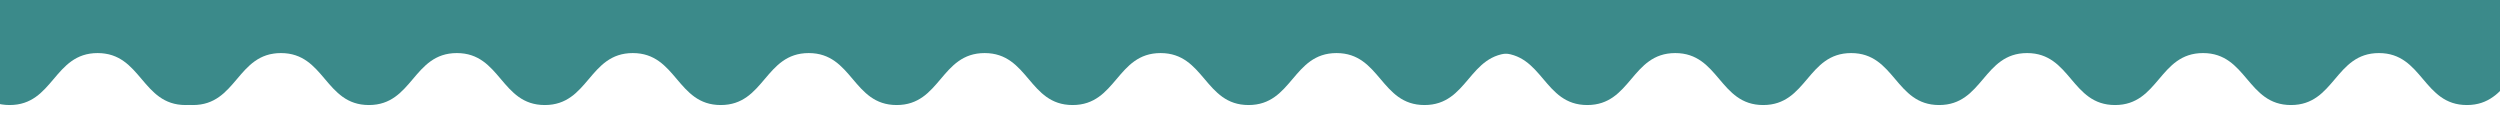
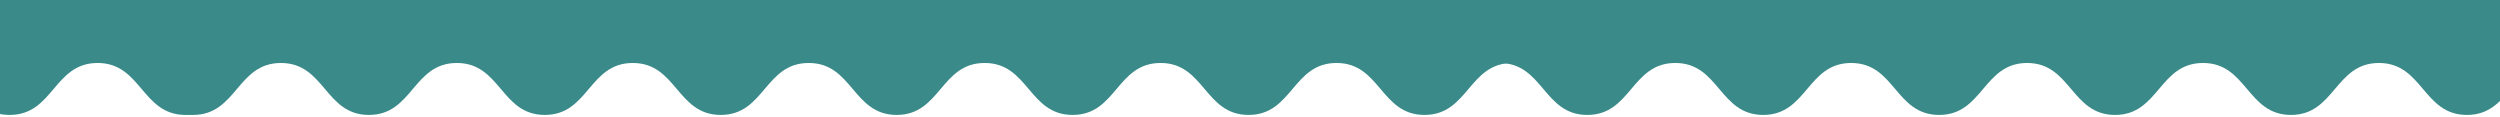
- <svg xmlns="http://www.w3.org/2000/svg" version="1.1" id="Calque_1" x="0px" y="0px" width="595.281px" height="27.75px" viewBox="0 94 595.281 27.75" enable-background="new 0 94 595.281 27.75" xml:space="preserve">
-   <path fill="#3B8A8A" d="M360.142,100v6.638c-10.473,0-10.473,12.372-20.949,12.372s-10.477-12.372-20.949-12.372  s-10.473,12.372-20.95,12.372c-10.471,0-10.471-12.372-20.949-12.372c-10.472,0-10.472,12.372-20.943,12.372  s-10.472-12.372-20.949-12.372c-10.472,0-10.472,12.372-20.943,12.372c-10.472,0-10.472-12.372-20.943-12.372  c-10.478,0-10.478,12.372-20.95,12.372c-10.471,0-10.471-12.372-20.943-12.372s-10.472,12.372-20.949,12.372  c-10.472,0-10.472-12.372-20.943-12.372S98.309,119.01,87.837,119.01s-10.472-12.372-20.943-12.372S56.422,119.01,45.945,119.01  c-10.472,0-10.472-12.372-20.943-12.372V100H360.142z" />
-   <path fill="#3B8A8A" d="M692.142,100v6.638c-10.473,0-10.473,12.372-20.949,12.372s-10.477-12.372-20.949-12.372  c-10.472,0-10.472,12.372-20.949,12.372c-10.471,0-10.471-12.372-20.949-12.372c-10.471,0-10.471,12.372-20.943,12.372  c-10.471,0-10.471-12.372-20.949-12.372c-10.471,0-10.471,12.372-20.942,12.372s-10.472-12.372-20.943-12.372  c-10.478,0-10.478,12.372-20.95,12.372c-10.471,0-10.471-12.372-20.942-12.372s-10.472,12.372-20.949,12.372  c-10.472,0-10.472-12.372-20.943-12.372s-10.472,12.372-20.943,12.372s-10.472-12.372-20.943-12.372s-10.472,12.372-20.949,12.372  c-10.472,0-10.472-12.372-20.943-12.372V100H692.142z" />
-   <path fill="#3B8A8A" d="M65.142,100v6.638c-10.473,0-10.473,12.372-20.949,12.372s-10.477-12.372-20.949-12.372  c-10.472,0-10.472,12.372-20.949,12.372c-10.471,0-10.471-12.372-20.949-12.372c-10.471,0-10.471,12.372-20.943,12.372  c-10.471,0-10.471-12.372-20.949-12.372c-10.471,0-10.471,12.372-20.942,12.372s-10.472-12.372-20.943-12.372  c-10.478,0-10.478,12.372-20.95,12.372c-10.471,0-10.471-12.372-20.942-12.372s-10.472,12.372-20.949,12.372  c-10.472,0-10.472-12.372-20.943-12.372s-10.472,12.372-20.943,12.372s-10.472-12.372-20.943-12.372s-10.472,12.372-20.949,12.372  c-10.472,0-10.472-12.372-20.943-12.372V100H65.142z" />
-   <polygon fill="#3B8A8A" points="0,0 297.64,41.5 595.281,0 " />
-   <rect x="-9.36" y="91.25" fill="#3B8A8A" width="643.002" height="9.751" />
+ <svg xmlns="http://www.w3.org/2000/svg" version="1.1" id="Calque_1" x="0px" y="0px" width="595.281px" height="27.75px" viewBox="0 0 595.281 27.75" style="enable-background:new 0 0 595.281 27.75;" xml:space="preserve">
+   <path style="fill:#3B8A8A;" d="M360.142,8.36v6.637c-10.473,0-10.473,12.369-20.948,12.369  c-10.477,0-10.478-12.369-20.949-12.369s-10.474,12.369-20.95,12.369  c-10.471,0-10.471-12.369-20.949-12.369c-10.472,0-10.472,12.369-20.943,12.369  c-10.471,0-10.472-12.369-20.949-12.369c-10.472,0-10.472,12.369-20.943,12.369  c-10.472,0-10.472-12.369-20.943-12.369c-10.478,0-10.478,12.369-20.95,12.369  c-10.471,0-10.471-12.369-20.943-12.369c-10.472,0-10.472,12.369-20.949,12.369  c-10.472,0-10.472-12.369-20.943-12.369c-10.471,0-10.473,12.369-20.945,12.369  c-10.472,0-10.472-12.369-20.943-12.369S56.422,27.366,45.945,27.366  c-10.472,0-10.472-12.369-20.943-12.369V8.36H360.142z" />
+   <path style="fill:#3B8A8A;" d="M692.142,8.36v6.637c-10.473,0-10.473,12.369-20.948,12.369  c-10.477,0-10.478-12.369-20.949-12.369s-10.472,12.369-20.949,12.369  c-10.471,0-10.471-12.369-20.949-12.369c-10.471,0-10.471,12.369-20.942,12.369  c-10.471,0-10.471-12.369-20.949-12.369c-10.471,0-10.471,12.369-20.942,12.369  c-10.471,0-10.472-12.369-20.942-12.369c-10.479,0-10.479,12.369-20.95,12.369  c-10.471,0-10.471-12.369-20.942-12.369c-10.471,0-10.472,12.369-20.948,12.369  c-10.473,0-10.473-12.369-20.943-12.369s-10.472,12.369-20.943,12.369  c-10.471,0-10.472-12.369-20.942-12.369c-10.472,0-10.473,12.369-20.949,12.369  c-10.472,0-10.472-12.369-20.943-12.369V8.36H692.142z" />
+   <path style="fill:#3B8A8A;" d="M65.142,8.36v6.637c-10.473,0-10.473,12.369-20.949,12.369  S33.716,14.997,23.244,14.997c-10.472,0-10.472,12.369-20.949,12.369  c-10.471,0-10.471-12.369-20.949-12.369c-10.471,0-10.471,12.369-20.943,12.369  c-10.471,0-10.471-12.369-20.949-12.369c-10.471,0-10.471,12.369-20.942,12.369  c-10.471,0-10.472-12.369-20.943-12.369c-10.478,0-10.478,12.369-20.95,12.369  c-10.471,0-10.471-12.369-20.942-12.369c-10.471,0-10.472,12.369-20.949,12.369  c-10.472,0-10.472-12.369-20.943-12.369c-10.471,0-10.472,12.369-20.943,12.369  c-10.471,0-10.472-12.369-20.943-12.369c-10.471,0-10.472,12.369-20.949,12.369  c-10.472,0-10.472-12.369-20.943-12.369V8.36H65.142z" />
+   <polygon style="fill:#3B8A8A;" points="0,-96 297.64,-54.5 595.281,-96 " />
+   <rect x="-9.36" y="-0.39" style="fill:#3B8A8A;" width="643.001" height="9.751" />
</svg>
